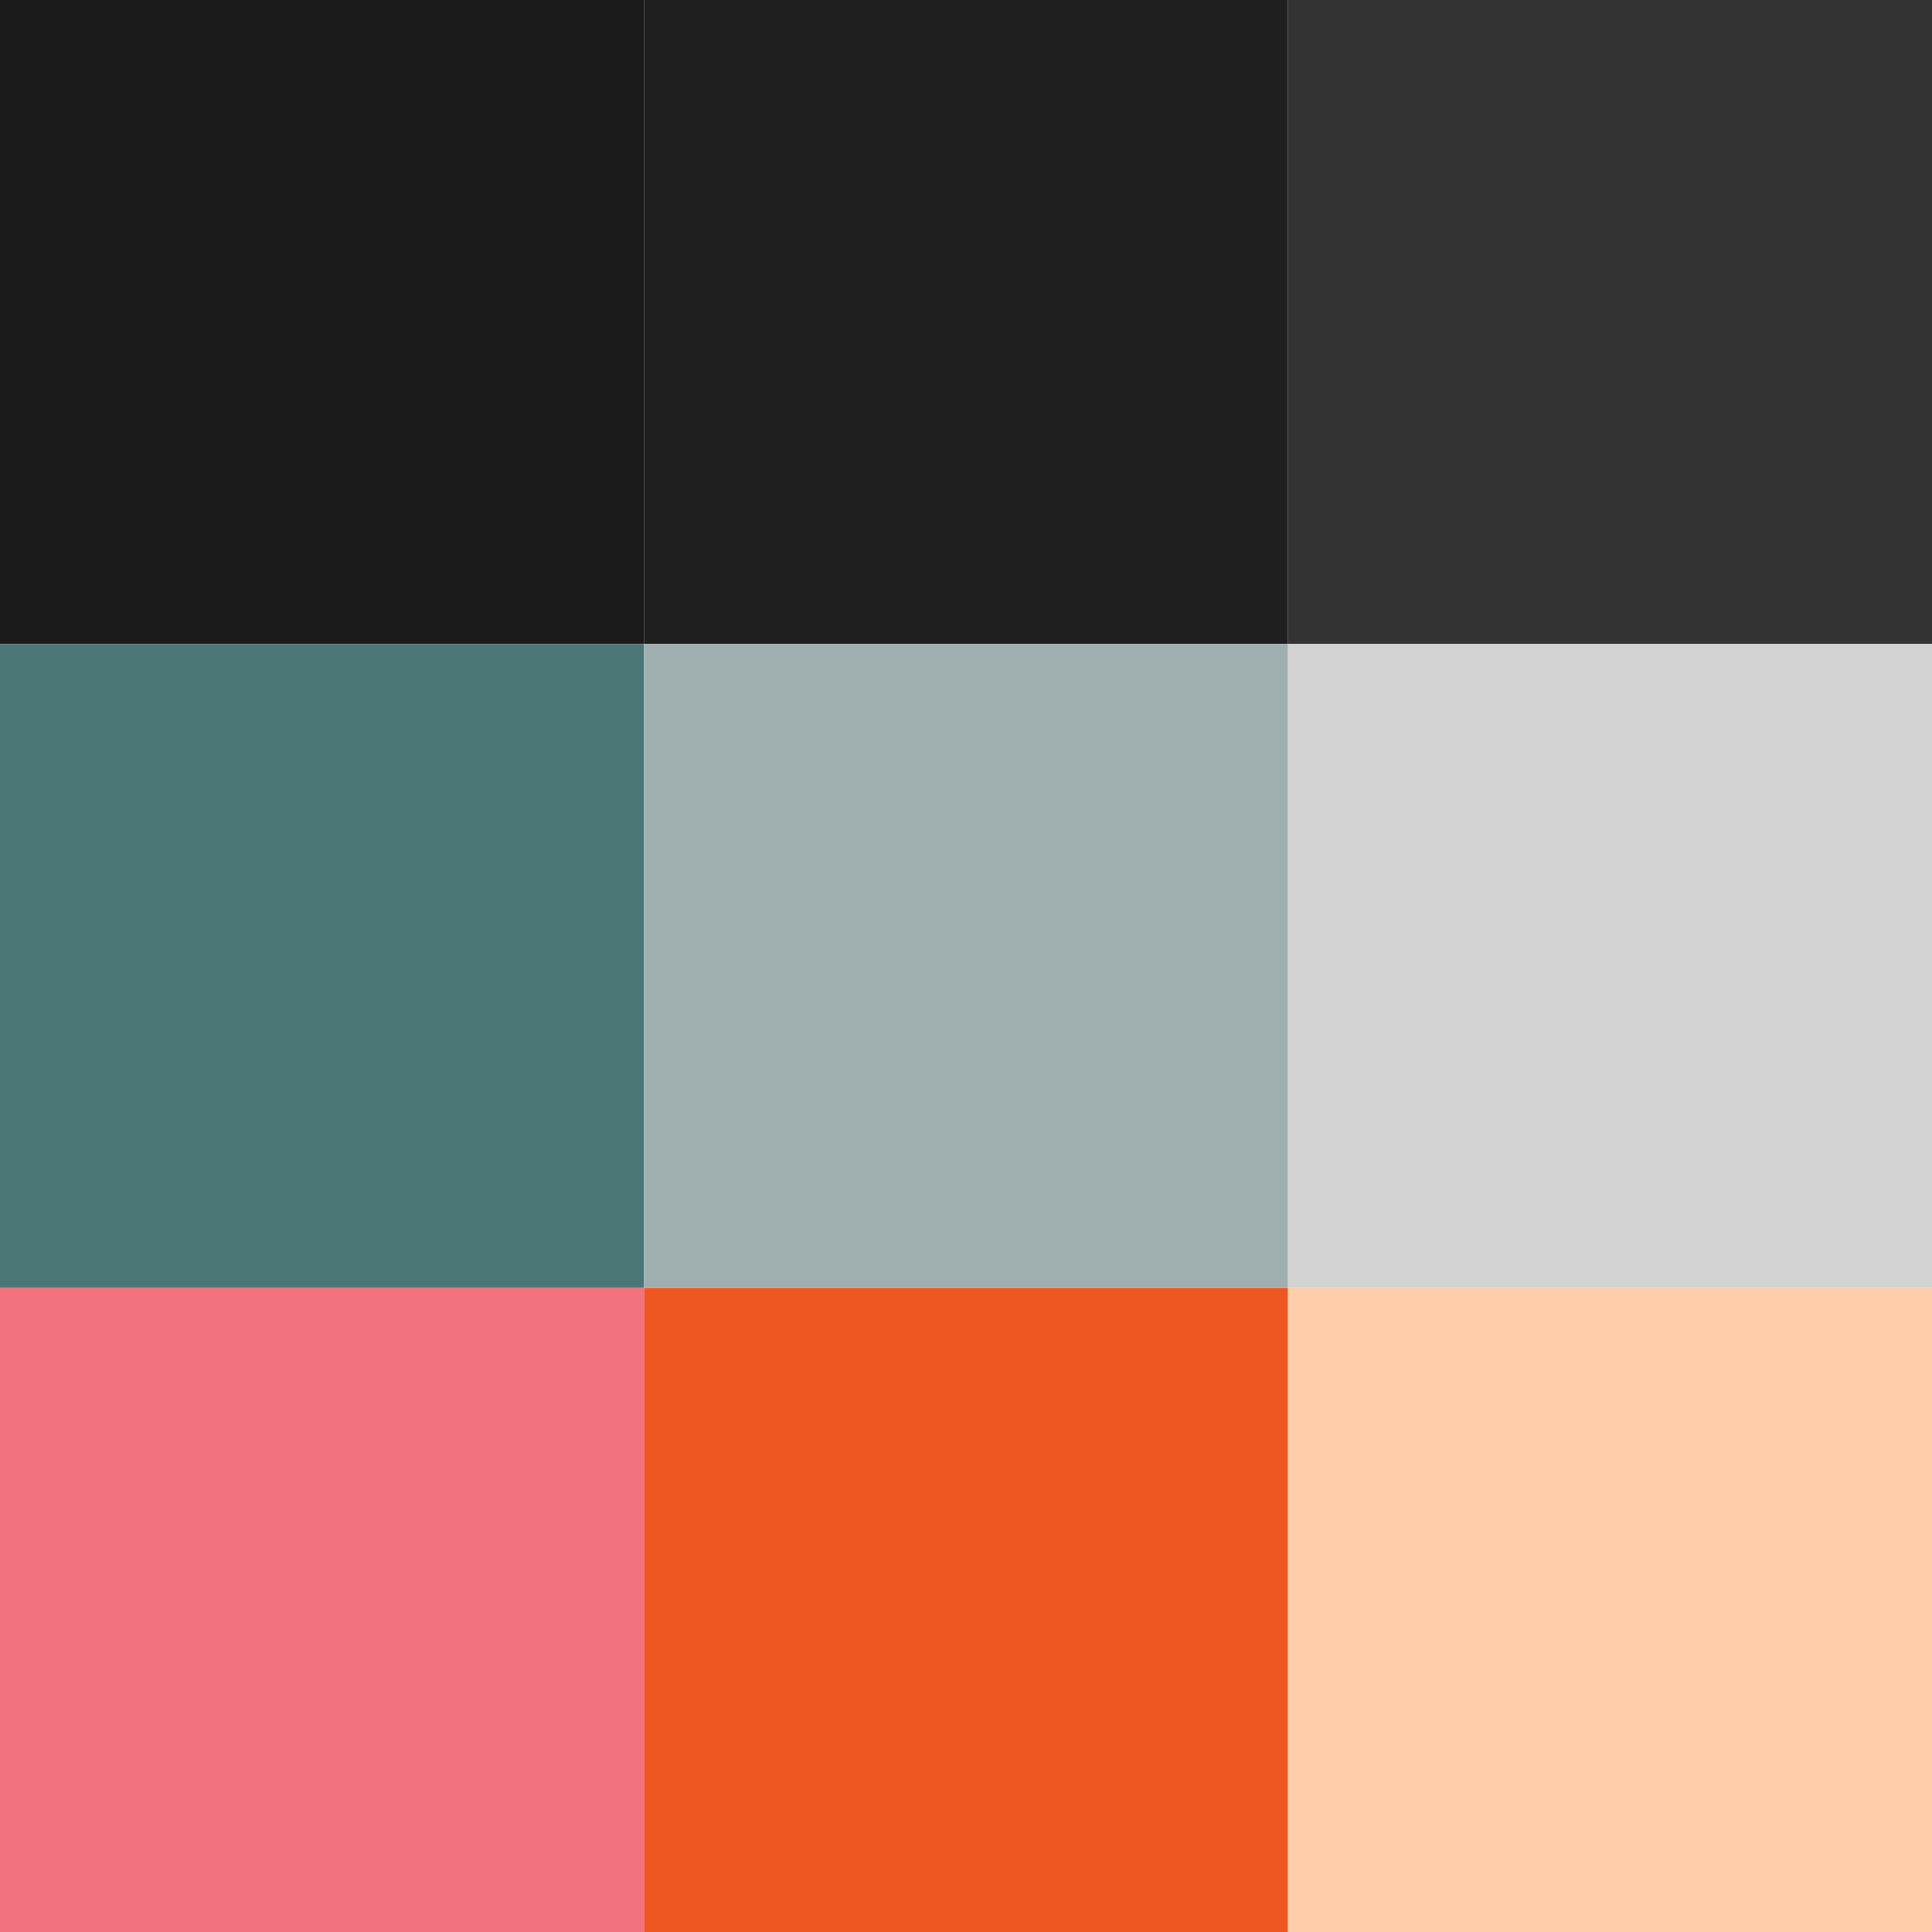
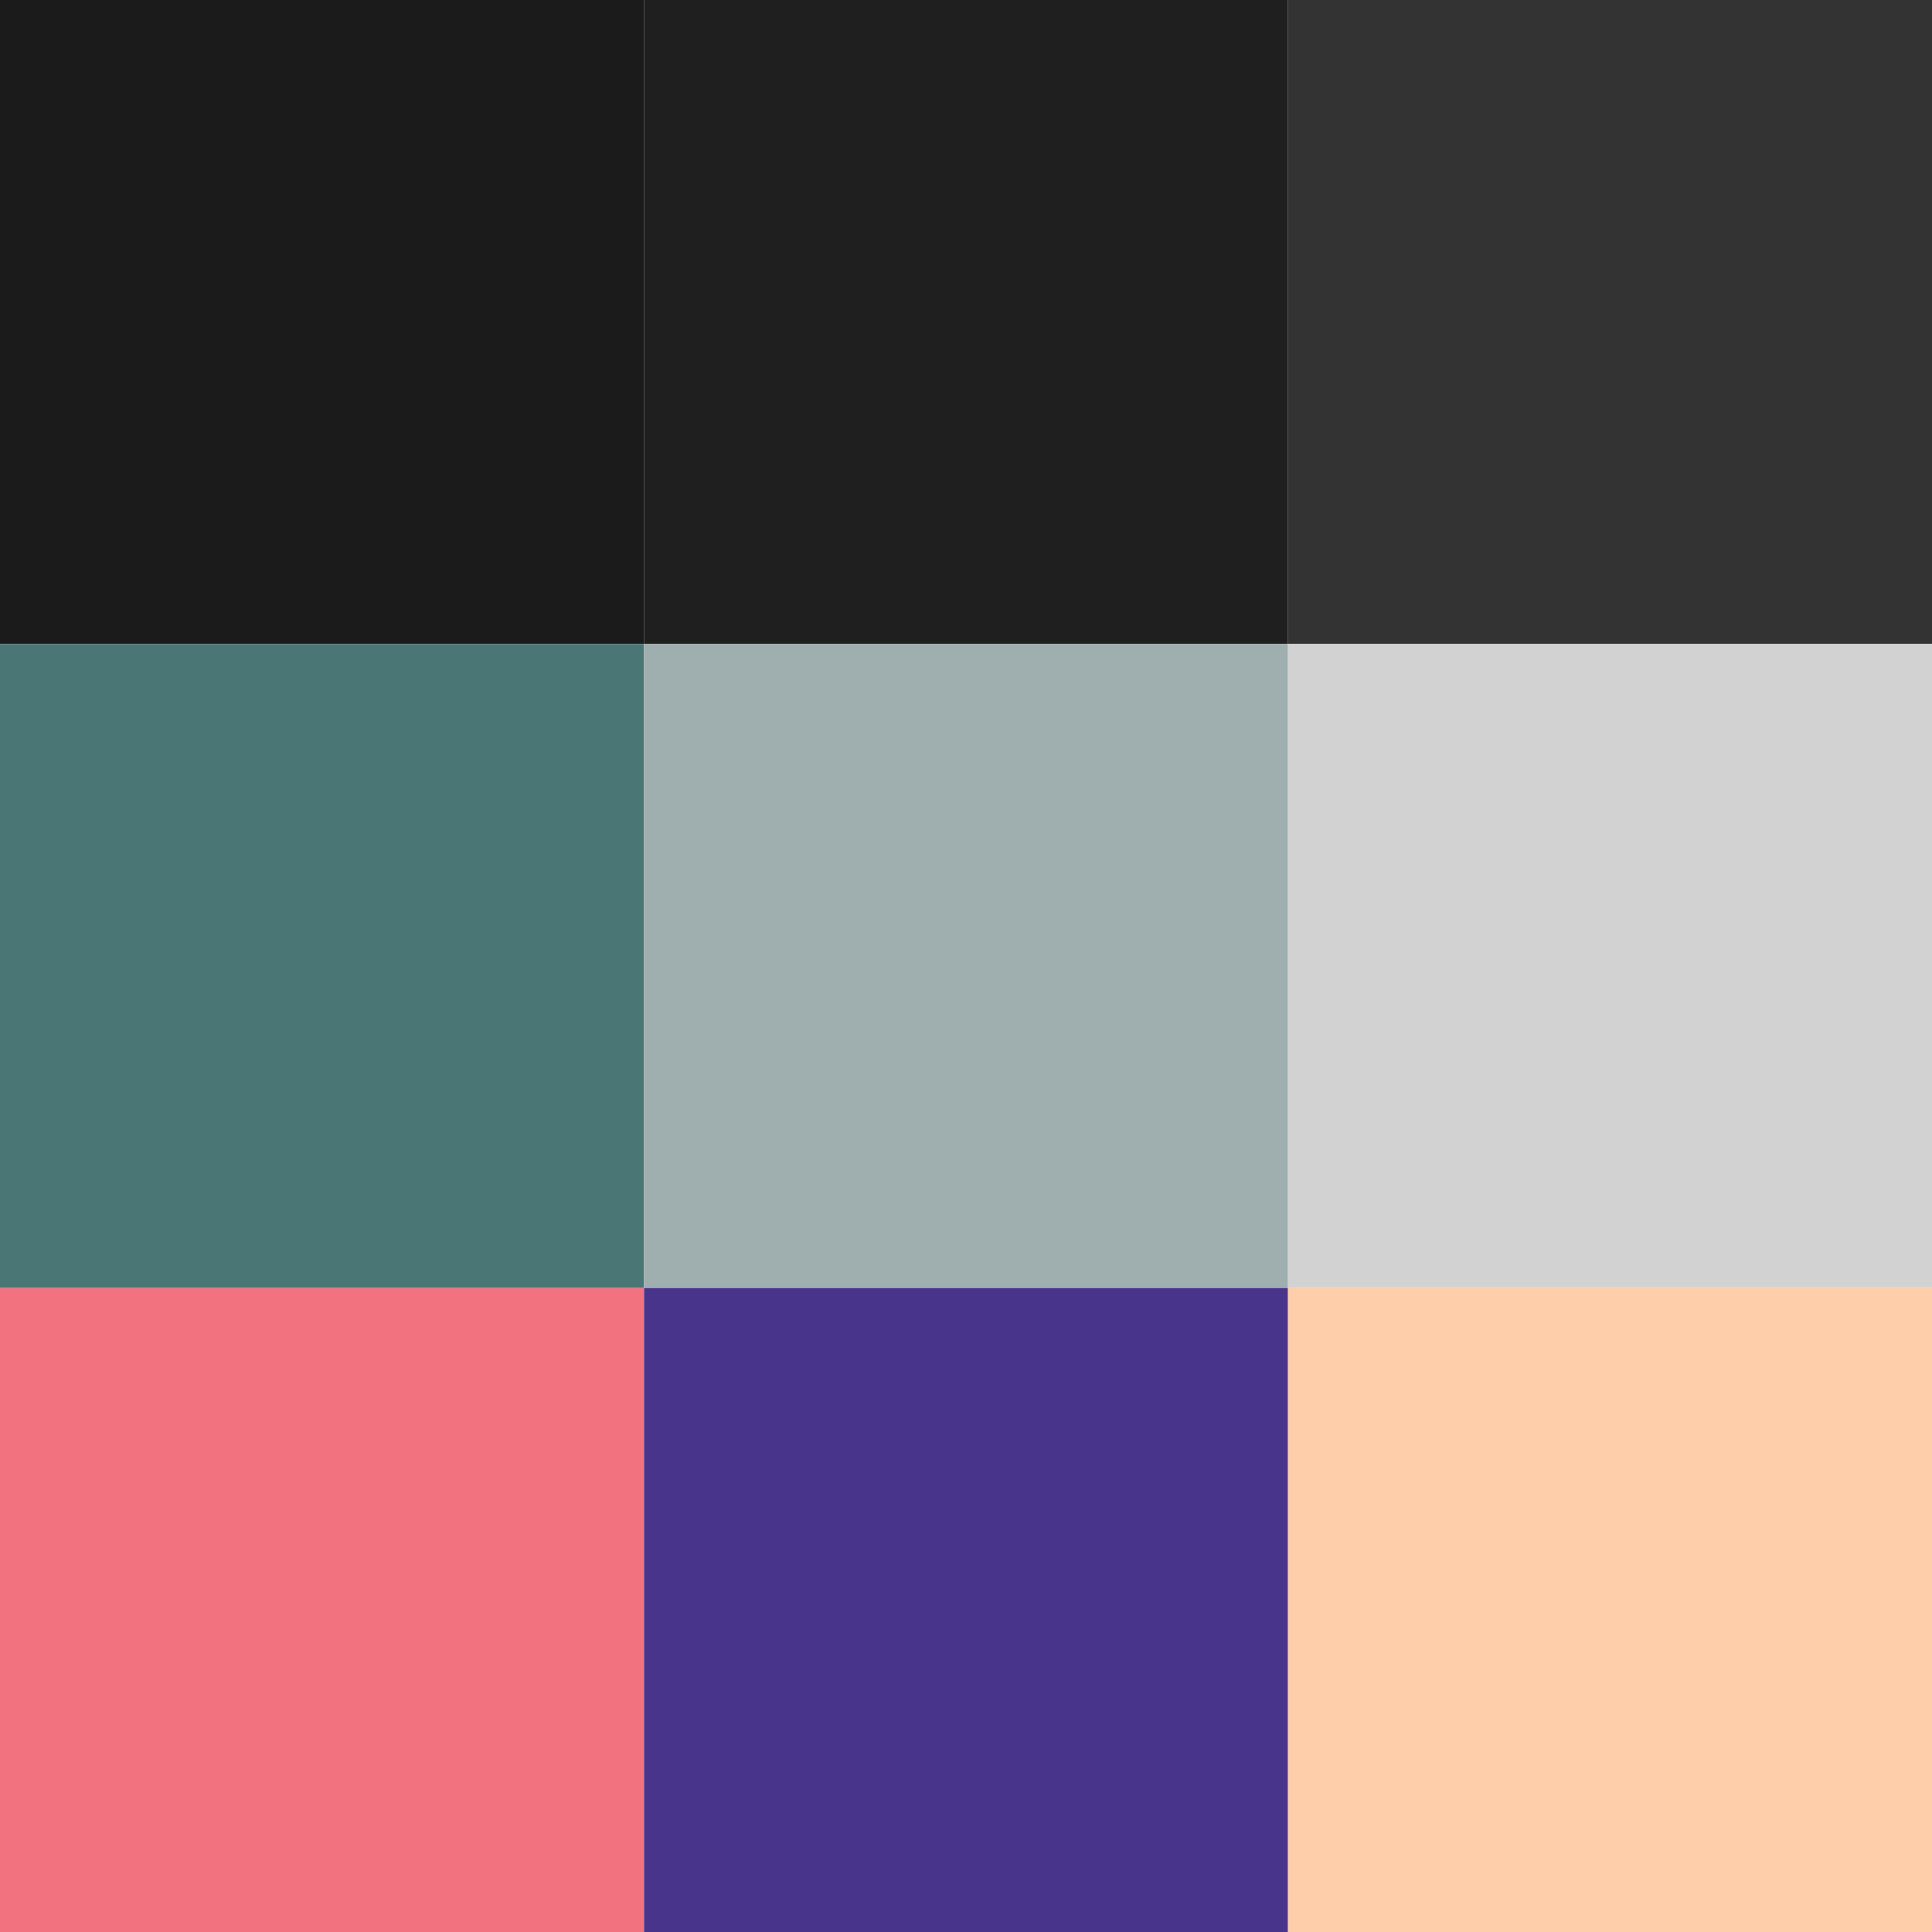
<svg xmlns="http://www.w3.org/2000/svg" width="60px" height="60px">
  <rect x="0" y="0" width="20" height="20" id="b_dark" fill="#1B1B1B" />
  <rect x="20" y="0" width="20" height="20" id="b_medium" fill="#1f1f1f" />
  <rect x="40" y="0" width="20" height="20" id="b_light" fill="#333333" />
  <rect x="0" y="20" width="20" height="20" id="f_dark" fill="#4B7676" />
  <rect x="20" y="20" width="20" height="20" id="f_medium" fill="#9fafaf" />
  <rect x="40" y="20" width="20" height="20" id="f_light" fill="#D2D2D2" />
  <rect x="0" y="40" width="20" height="20" id="accent_1" fill="#F27280" />
-   <rect x="20" y="40" width="20" height="20" id="accent_2" fill="#EE5622" />
+   <rect x="20" y="40" width="20" height="20" id="accent_2" fill="#49348c" />
  <rect x="40" y="40" width="20" height="20" id="accent_3" fill="#FDCEA9" />
</svg>
